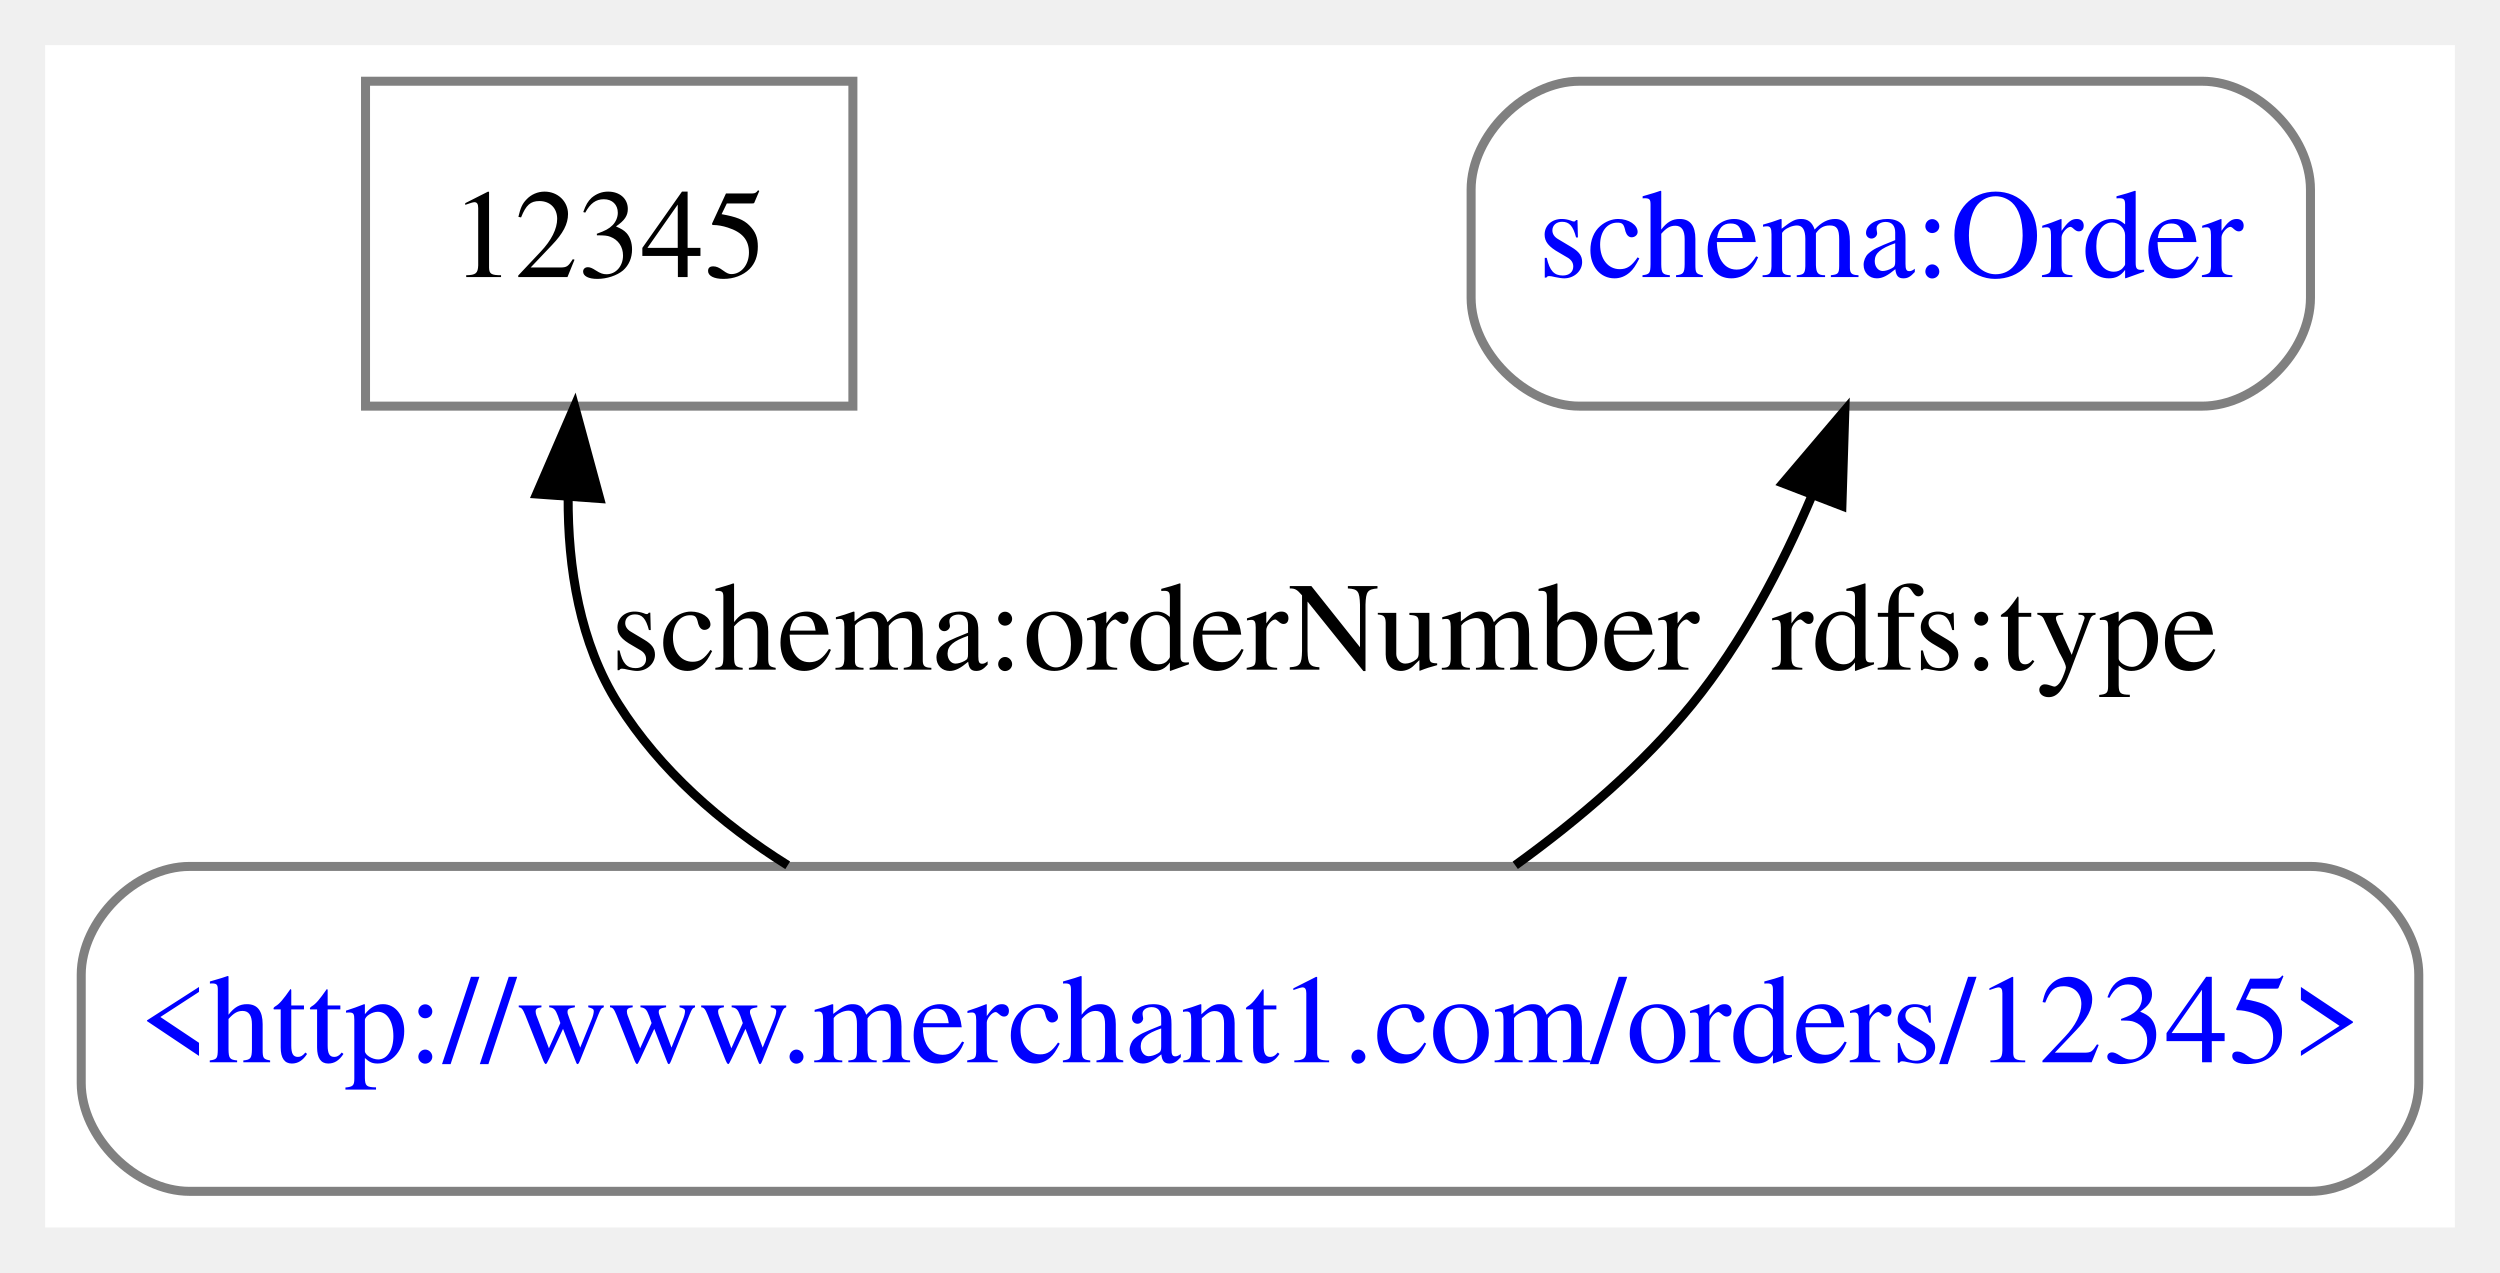
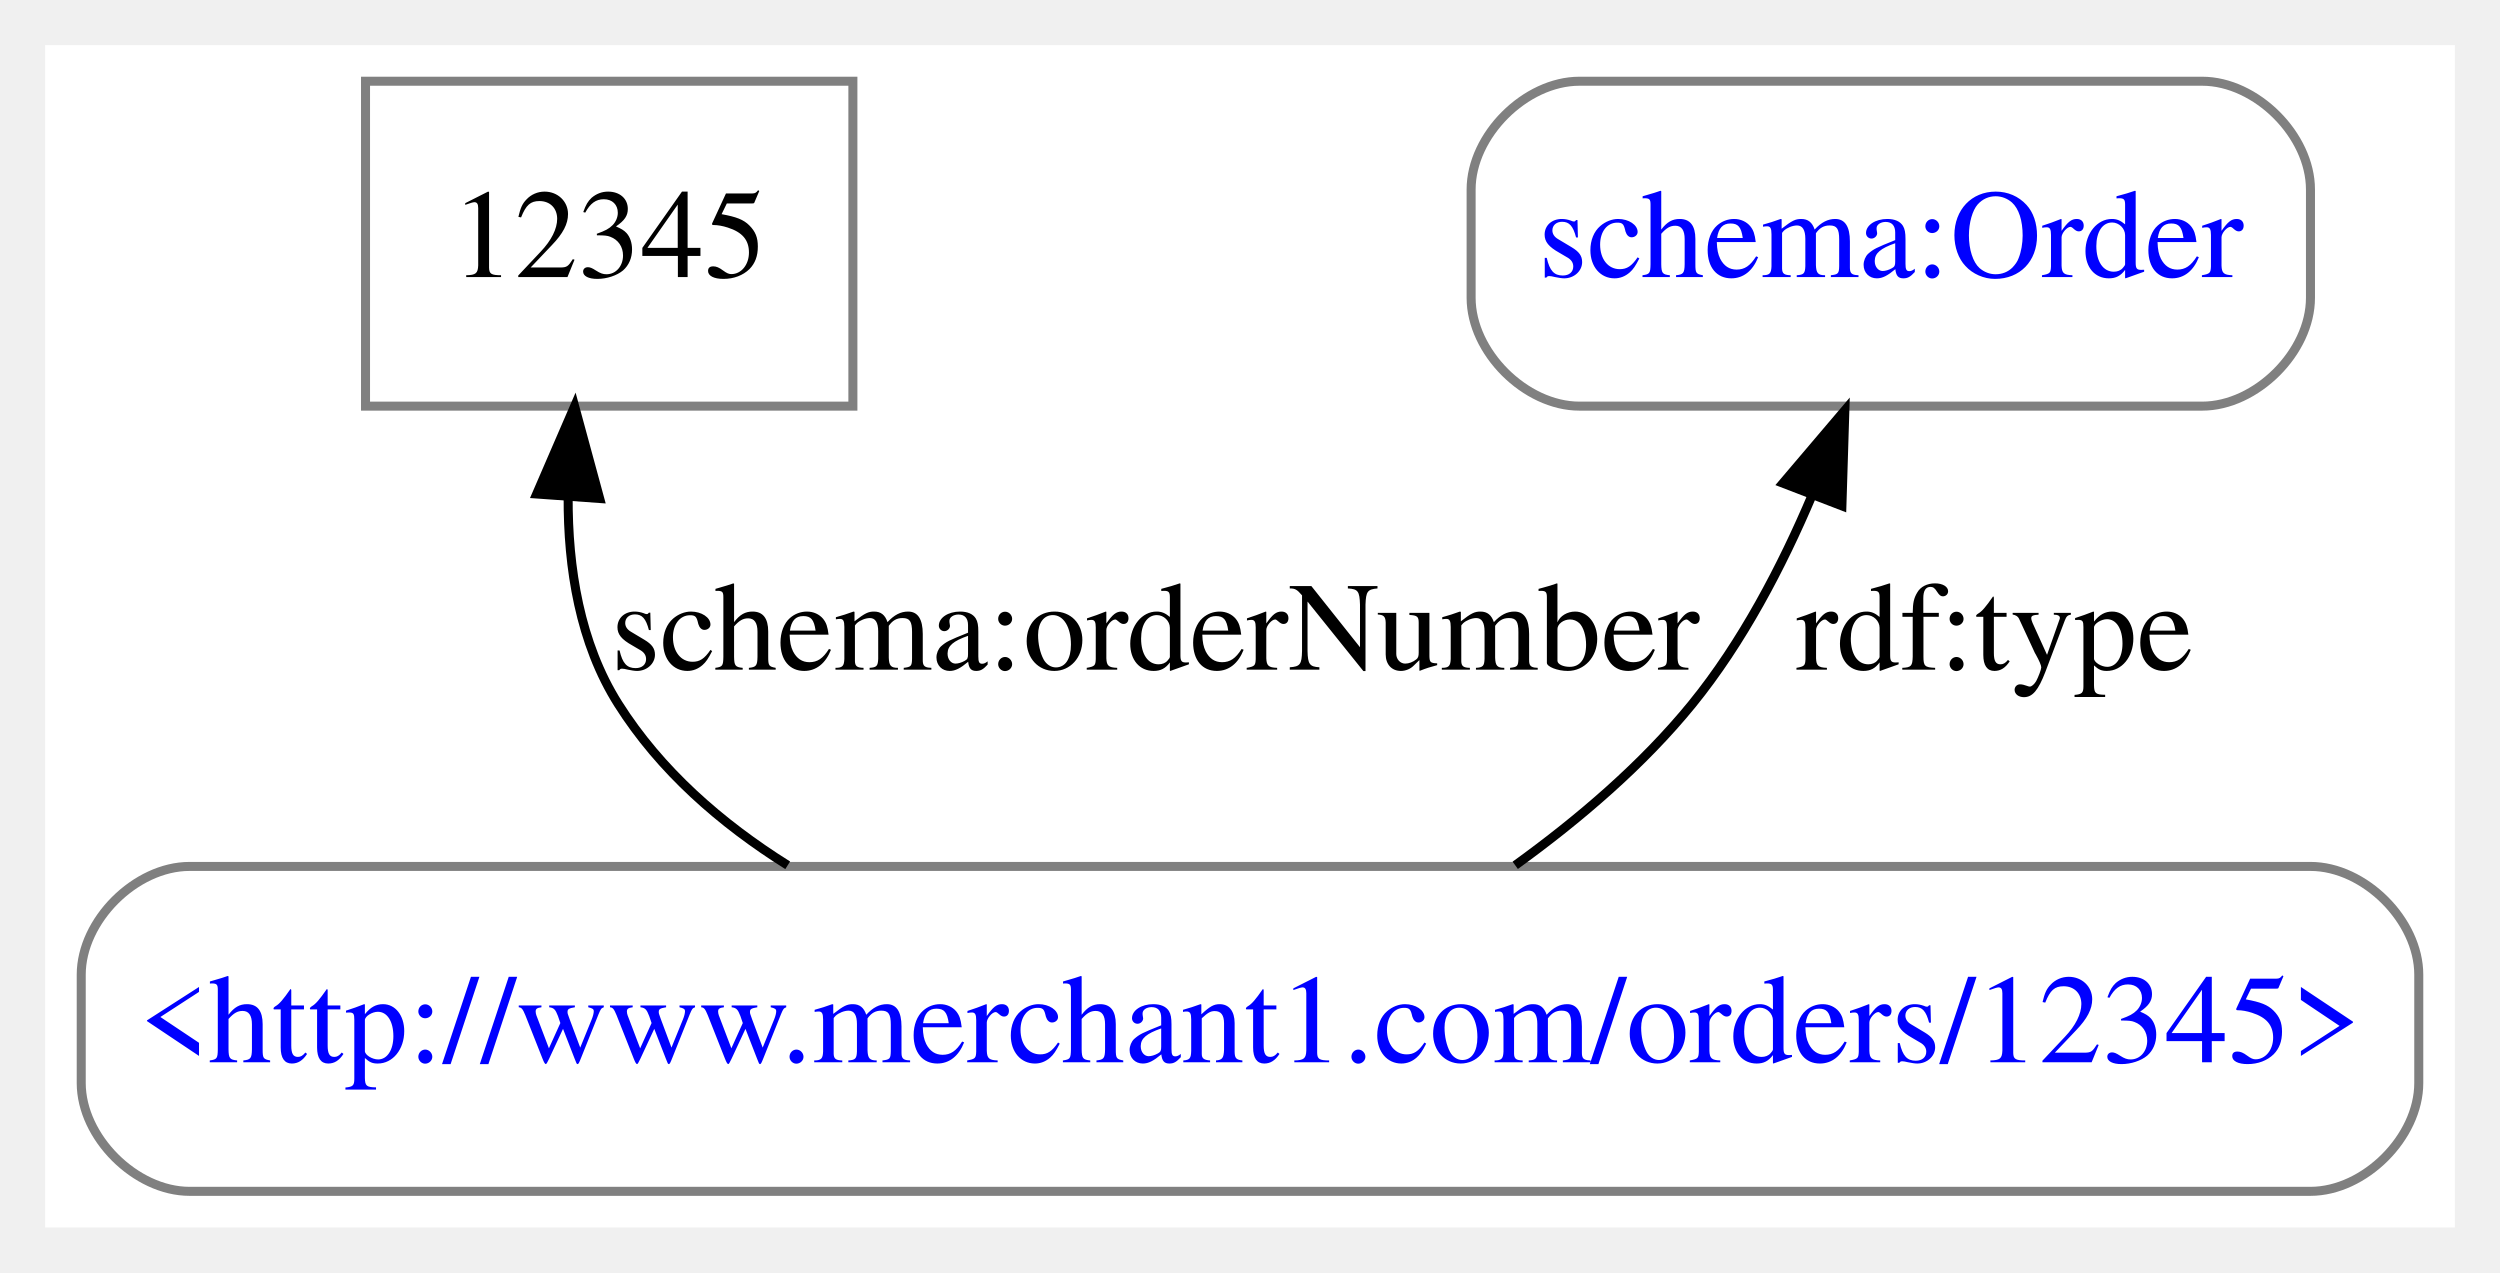
<svg xmlns="http://www.w3.org/2000/svg" width="277pt" height="141pt" viewBox="0 0 277 141" id="svg2" version="1.1">
  <defs id="defs50" />
  <g id="graph0" class="graph" transform="translate(9,132)">
    <polygon points="-4,-127 263,-127 263,4 -4,4 -4,4 " id="polygon7" style="fill:#ffffff;stroke:none" />
    <g id="node1" class="node">
      <path d="m 247,-36 c 0,0 -235,0 -235,0 -6,0 -12,6 -12,12 0,0 0,12 0,12 0,6 6,12 12,12 0,0 235,0 235,0 6,0 12,-6 12,-12 0,0 0,-12 0,-12 0,-6 -6,-12 -12,-12" id="path12" style="fill:none;stroke:#808080" />
      <text x="129.5" y="-14.3" font-size="14.00" id="text14" style="font-size:14px;font-family:Times, serif;text-anchor:middle;fill:#0000ff">&lt;http://www.merchant1.com/orders/12345&gt;</text>
    </g>
    <g id="node2" class="node">
      <polygon points="31.5,-123 31.5,-87 85.5,-87 85.5,-123 85.5,-123 " id="polygon19" style="fill:none;stroke:#808080" />
      <text x="58.5" y="-101.3" font-size="14.00" id="text21" style="font-size:14px;font-family:Times, serif;text-anchor:middle">12345</text>
    </g>
    <g id="edge1" class="edge">
      <path d="M 78.277,-36.126 C 70.843,-40.786 64.145,-46.649 59.5,-54 55.243,-60.736 53.91,-69.069 53.951,-76.988" id="path26" style="fill:none;stroke:#000000" />
      <polygon points="57.444,-76.766 50.462,-77.266 50.462,-77.266 54.667,-86.991 " id="polygon28" style="fill:#000000;stroke:#000000" />
      <text x="119" y="-57.8" font-size="14.00" id="text30" style="font-size:14px;font-family:Times, serif;text-anchor:middle">schema:orderNumber</text>
    </g>
    <g id="node3" class="node">
      <path d="m 235,-123 c 0,0 -69,0 -69,0 -6,0 -12,6 -12,12 0,0 0,12 0,12 0,6 6,12 12,12 0,0 69,0 69,0 6,0 12,-6 12,-12 0,0 0,-12 0,-12 0,-6 -6,-12 -12,-12" id="path35" style="fill:none;stroke:#808080" />
      <text x="200.5" y="-101.3" font-size="14.00" id="text37" style="font-size:14px;font-family:Times, serif;text-anchor:middle;fill:#0000ff">schema:Order</text>
    </g>
    <g id="edge2" class="edge">
      <path d="m 158.889,-36.124 c 7.063,-5.097 14.138,-11.143 19.611,-17.876 5.529,-6.801 9.933,-15.209 13.304,-23.176" id="path42" style="fill:none;stroke:#000000" />
      <polygon points="195.082,-75.949 188.549,-78.465 188.549,-78.465 195.409,-86.539 " id="polygon44" style="fill:#000000;stroke:#000000" />
-       <text x="212" y="-57.8" font-size="14.00" id="text46" style="font-size:14px;font-family:Times, serif;text-anchor:middle">rdfs:type</text>
+       <text x="212" y="-57.8" font-size="14.00" id="text46" style="font-size:14px;font-family:Times, serif;text-anchor:middle">rdf:type</text>
    </g>
  </g>
</svg>
